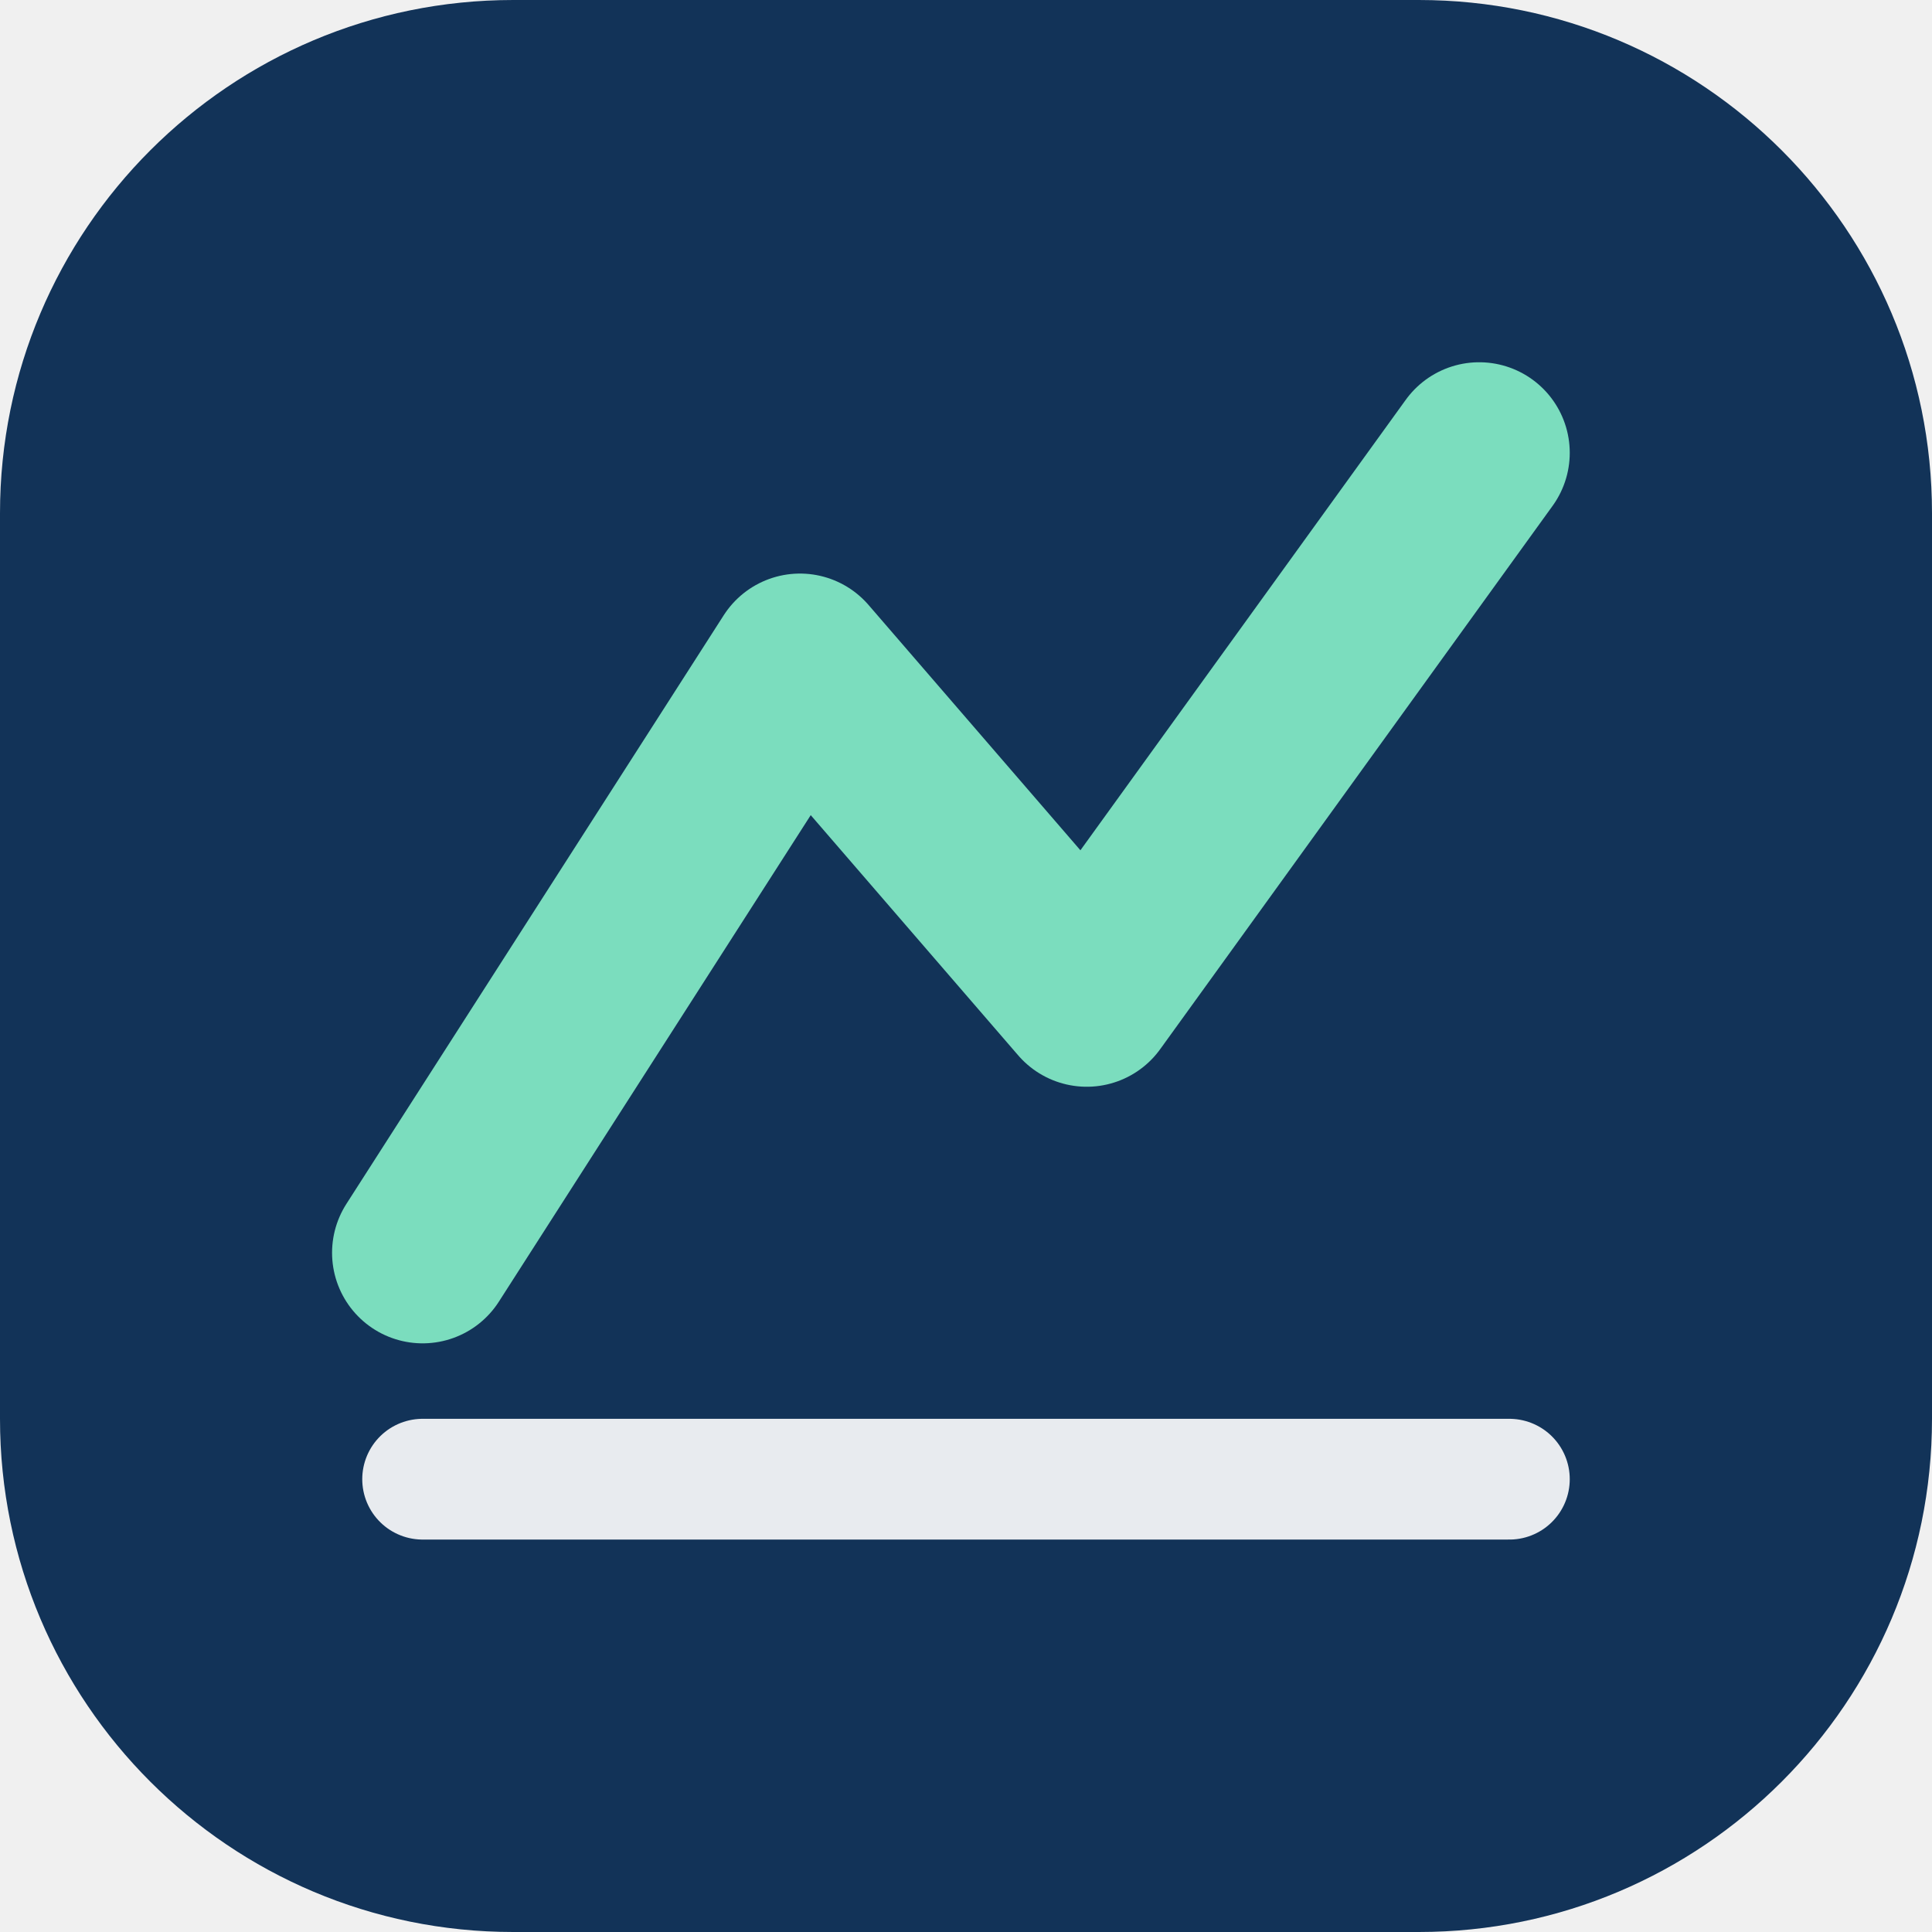
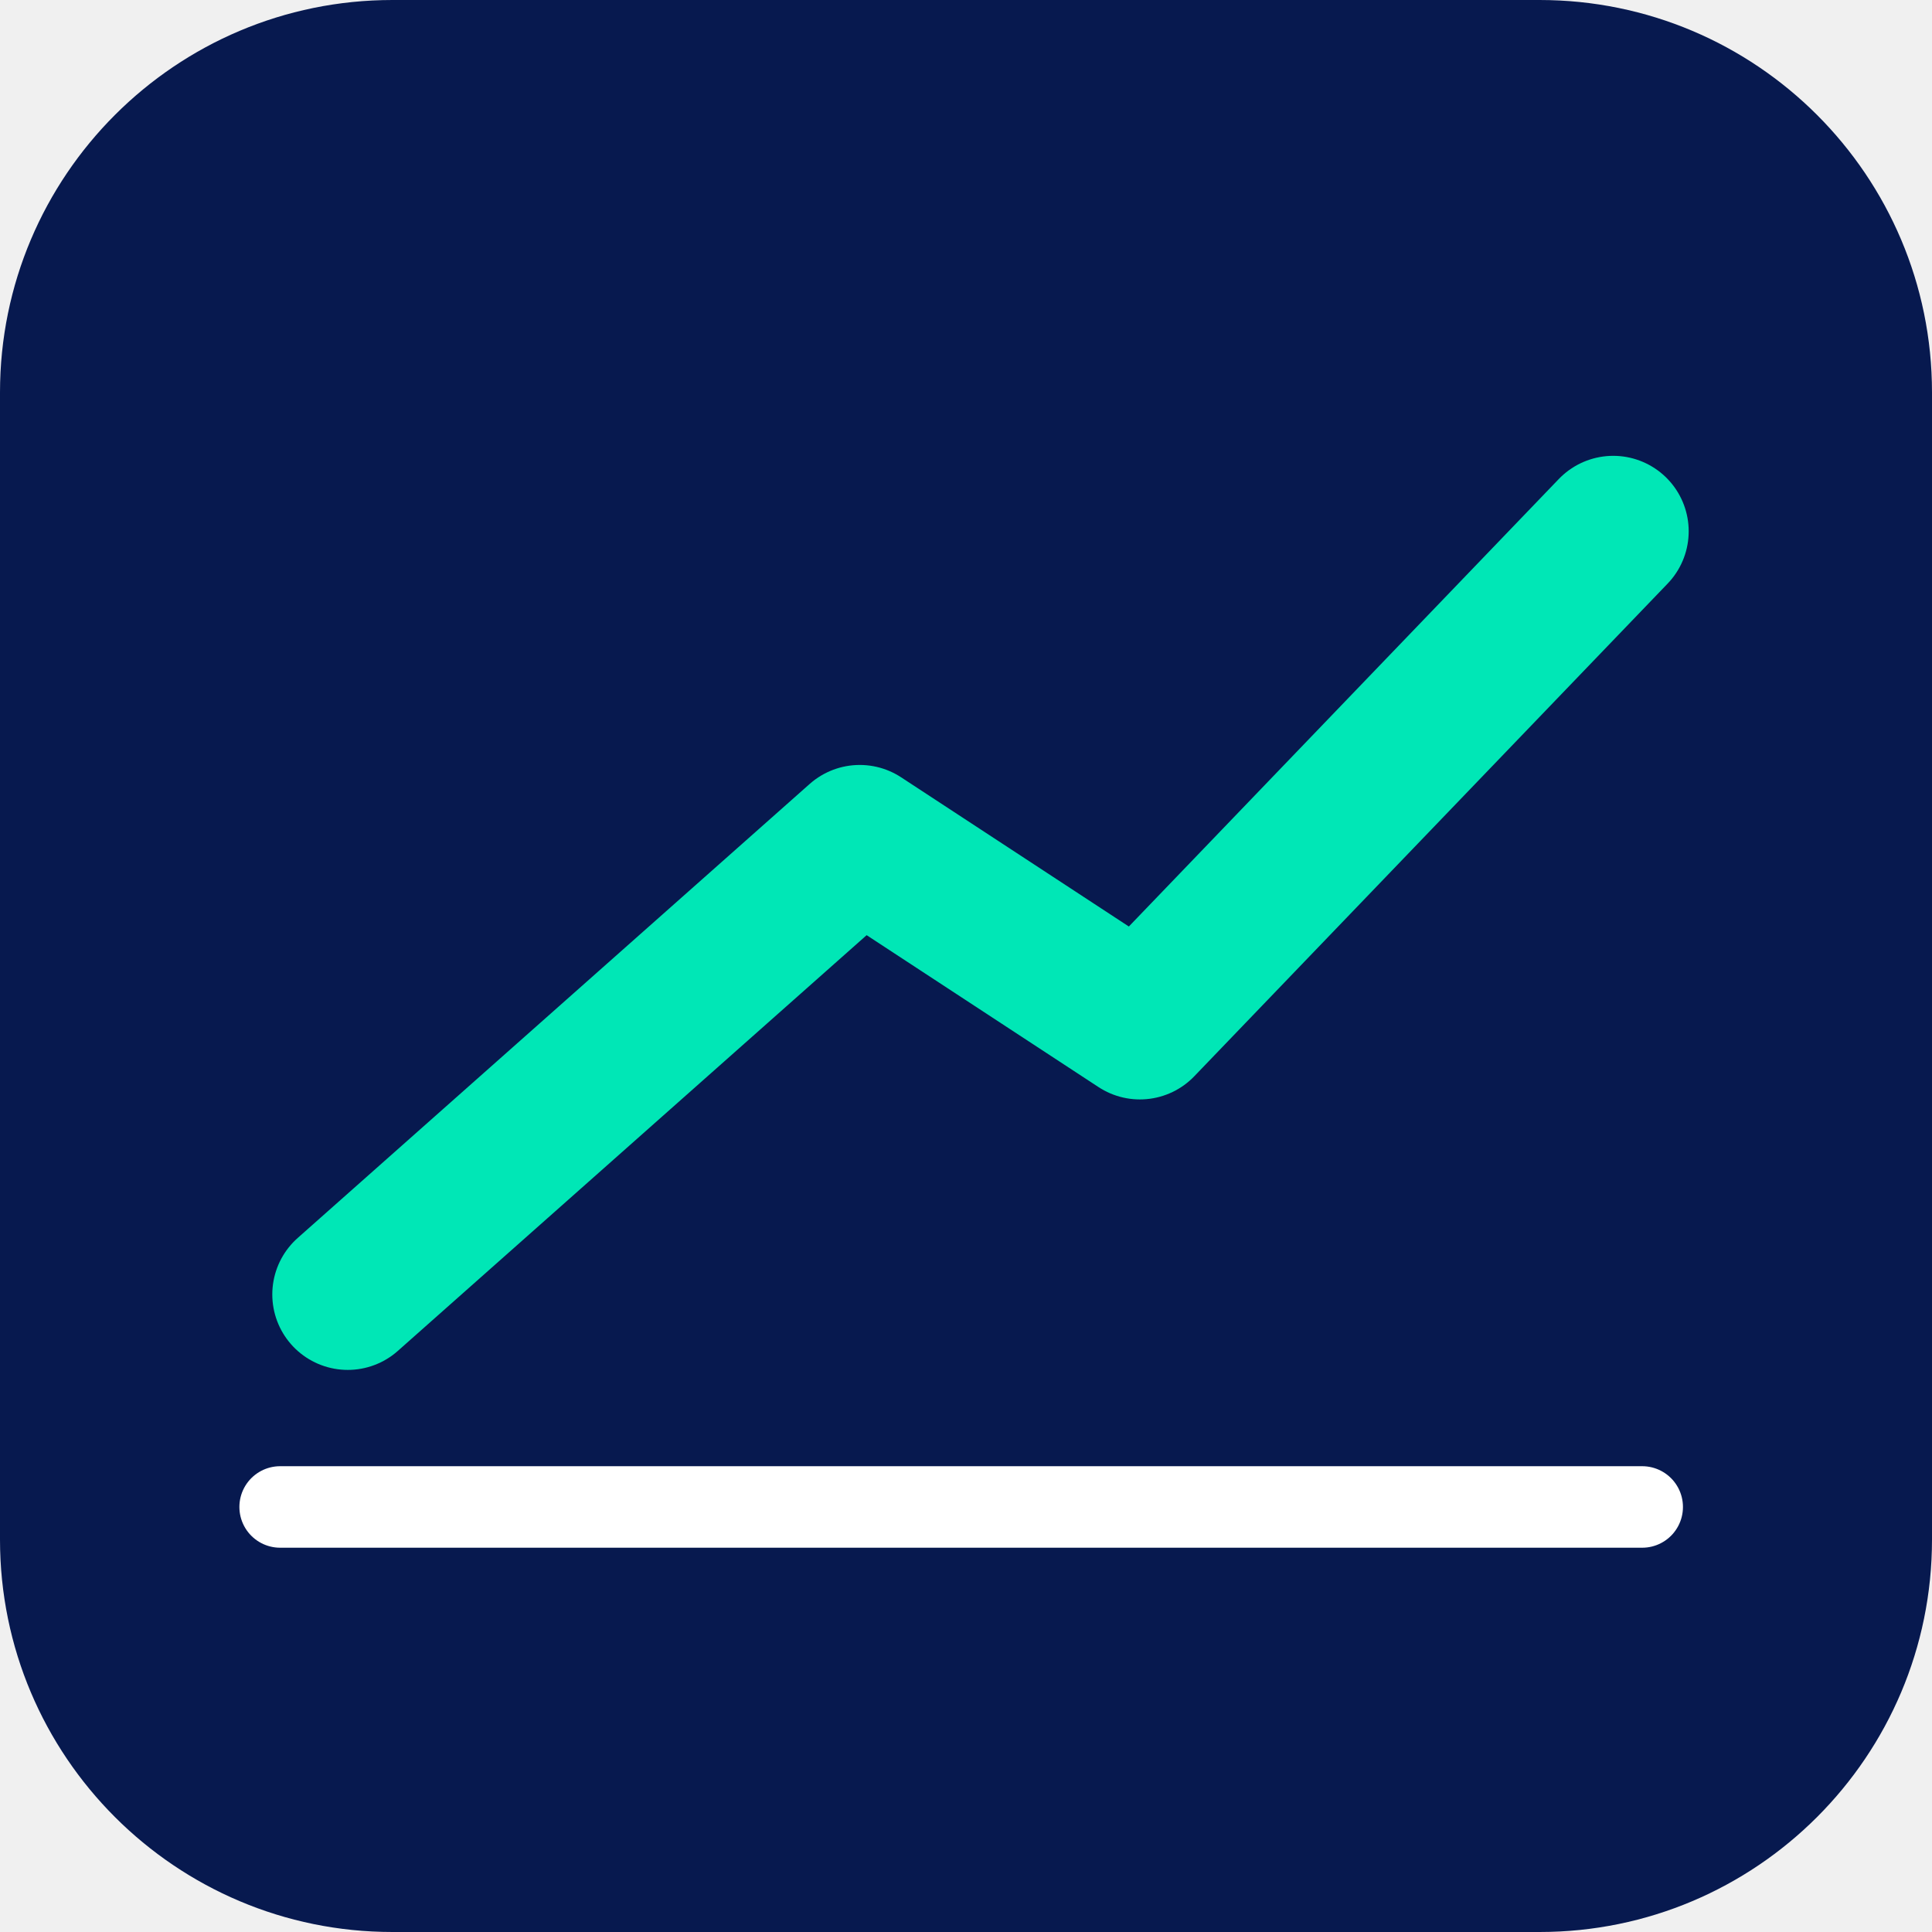
<svg xmlns="http://www.w3.org/2000/svg" width="64" height="64" viewBox="0 0 64 64" role="img" aria-label="QuantoCostaVivere">
-   <rect width="64" height="64" rx="17" fill="#123358" />
-   <path d="M14 41.5 26.5 22l9.5 11 13-18" fill="none" stroke="#7bddbe" stroke-linecap="round" stroke-linejoin="round" stroke-width="6" />
-   <path d="M14 49h36" stroke="#fff" stroke-linecap="round" stroke-width="4" opacity=".9" />
+   <rect width="64" height="64" rx="13" fill="#07194f" />
+   <path d="M11.52 42.88 28.48 27.84 37.76 33.92 53.44 17.60" fill="none" stroke="#00e7b6" stroke-width="5" stroke-linecap="round" stroke-linejoin="round" />
+   <path d="M9.28 49.92 H54.4" fill="none" stroke="#fff" stroke-width="2.7" stroke-linecap="round" />
</svg>
